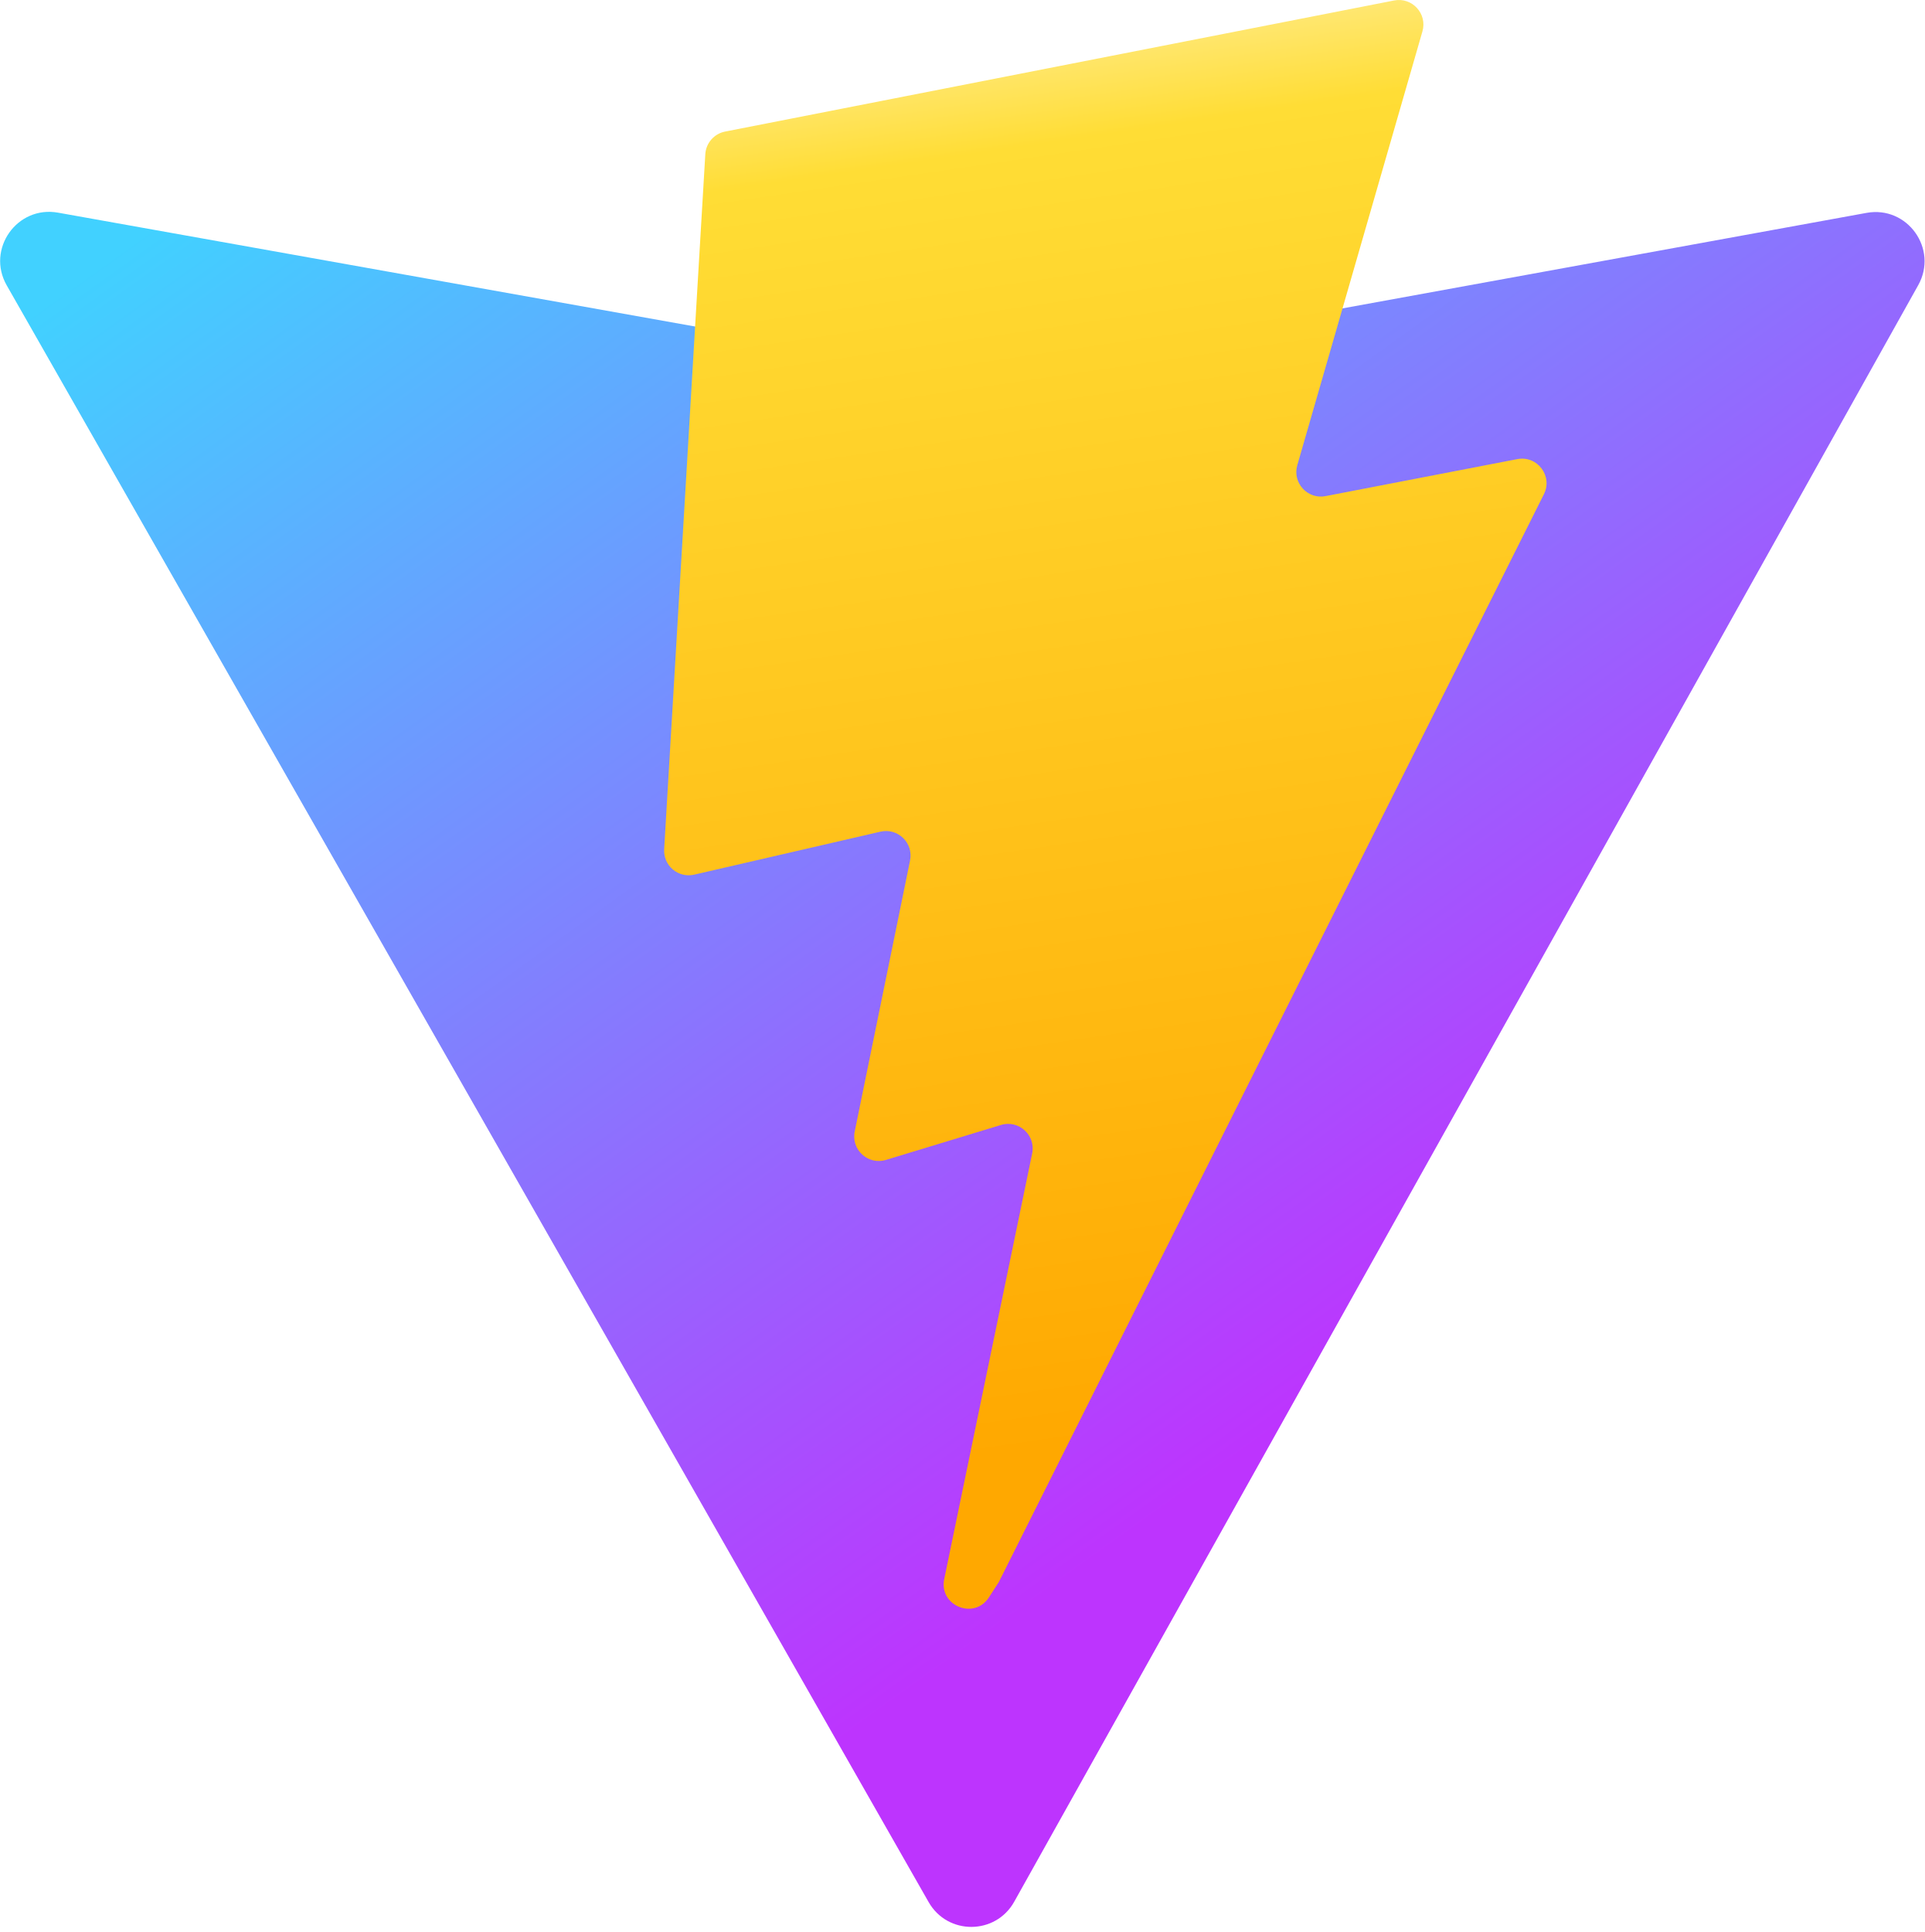
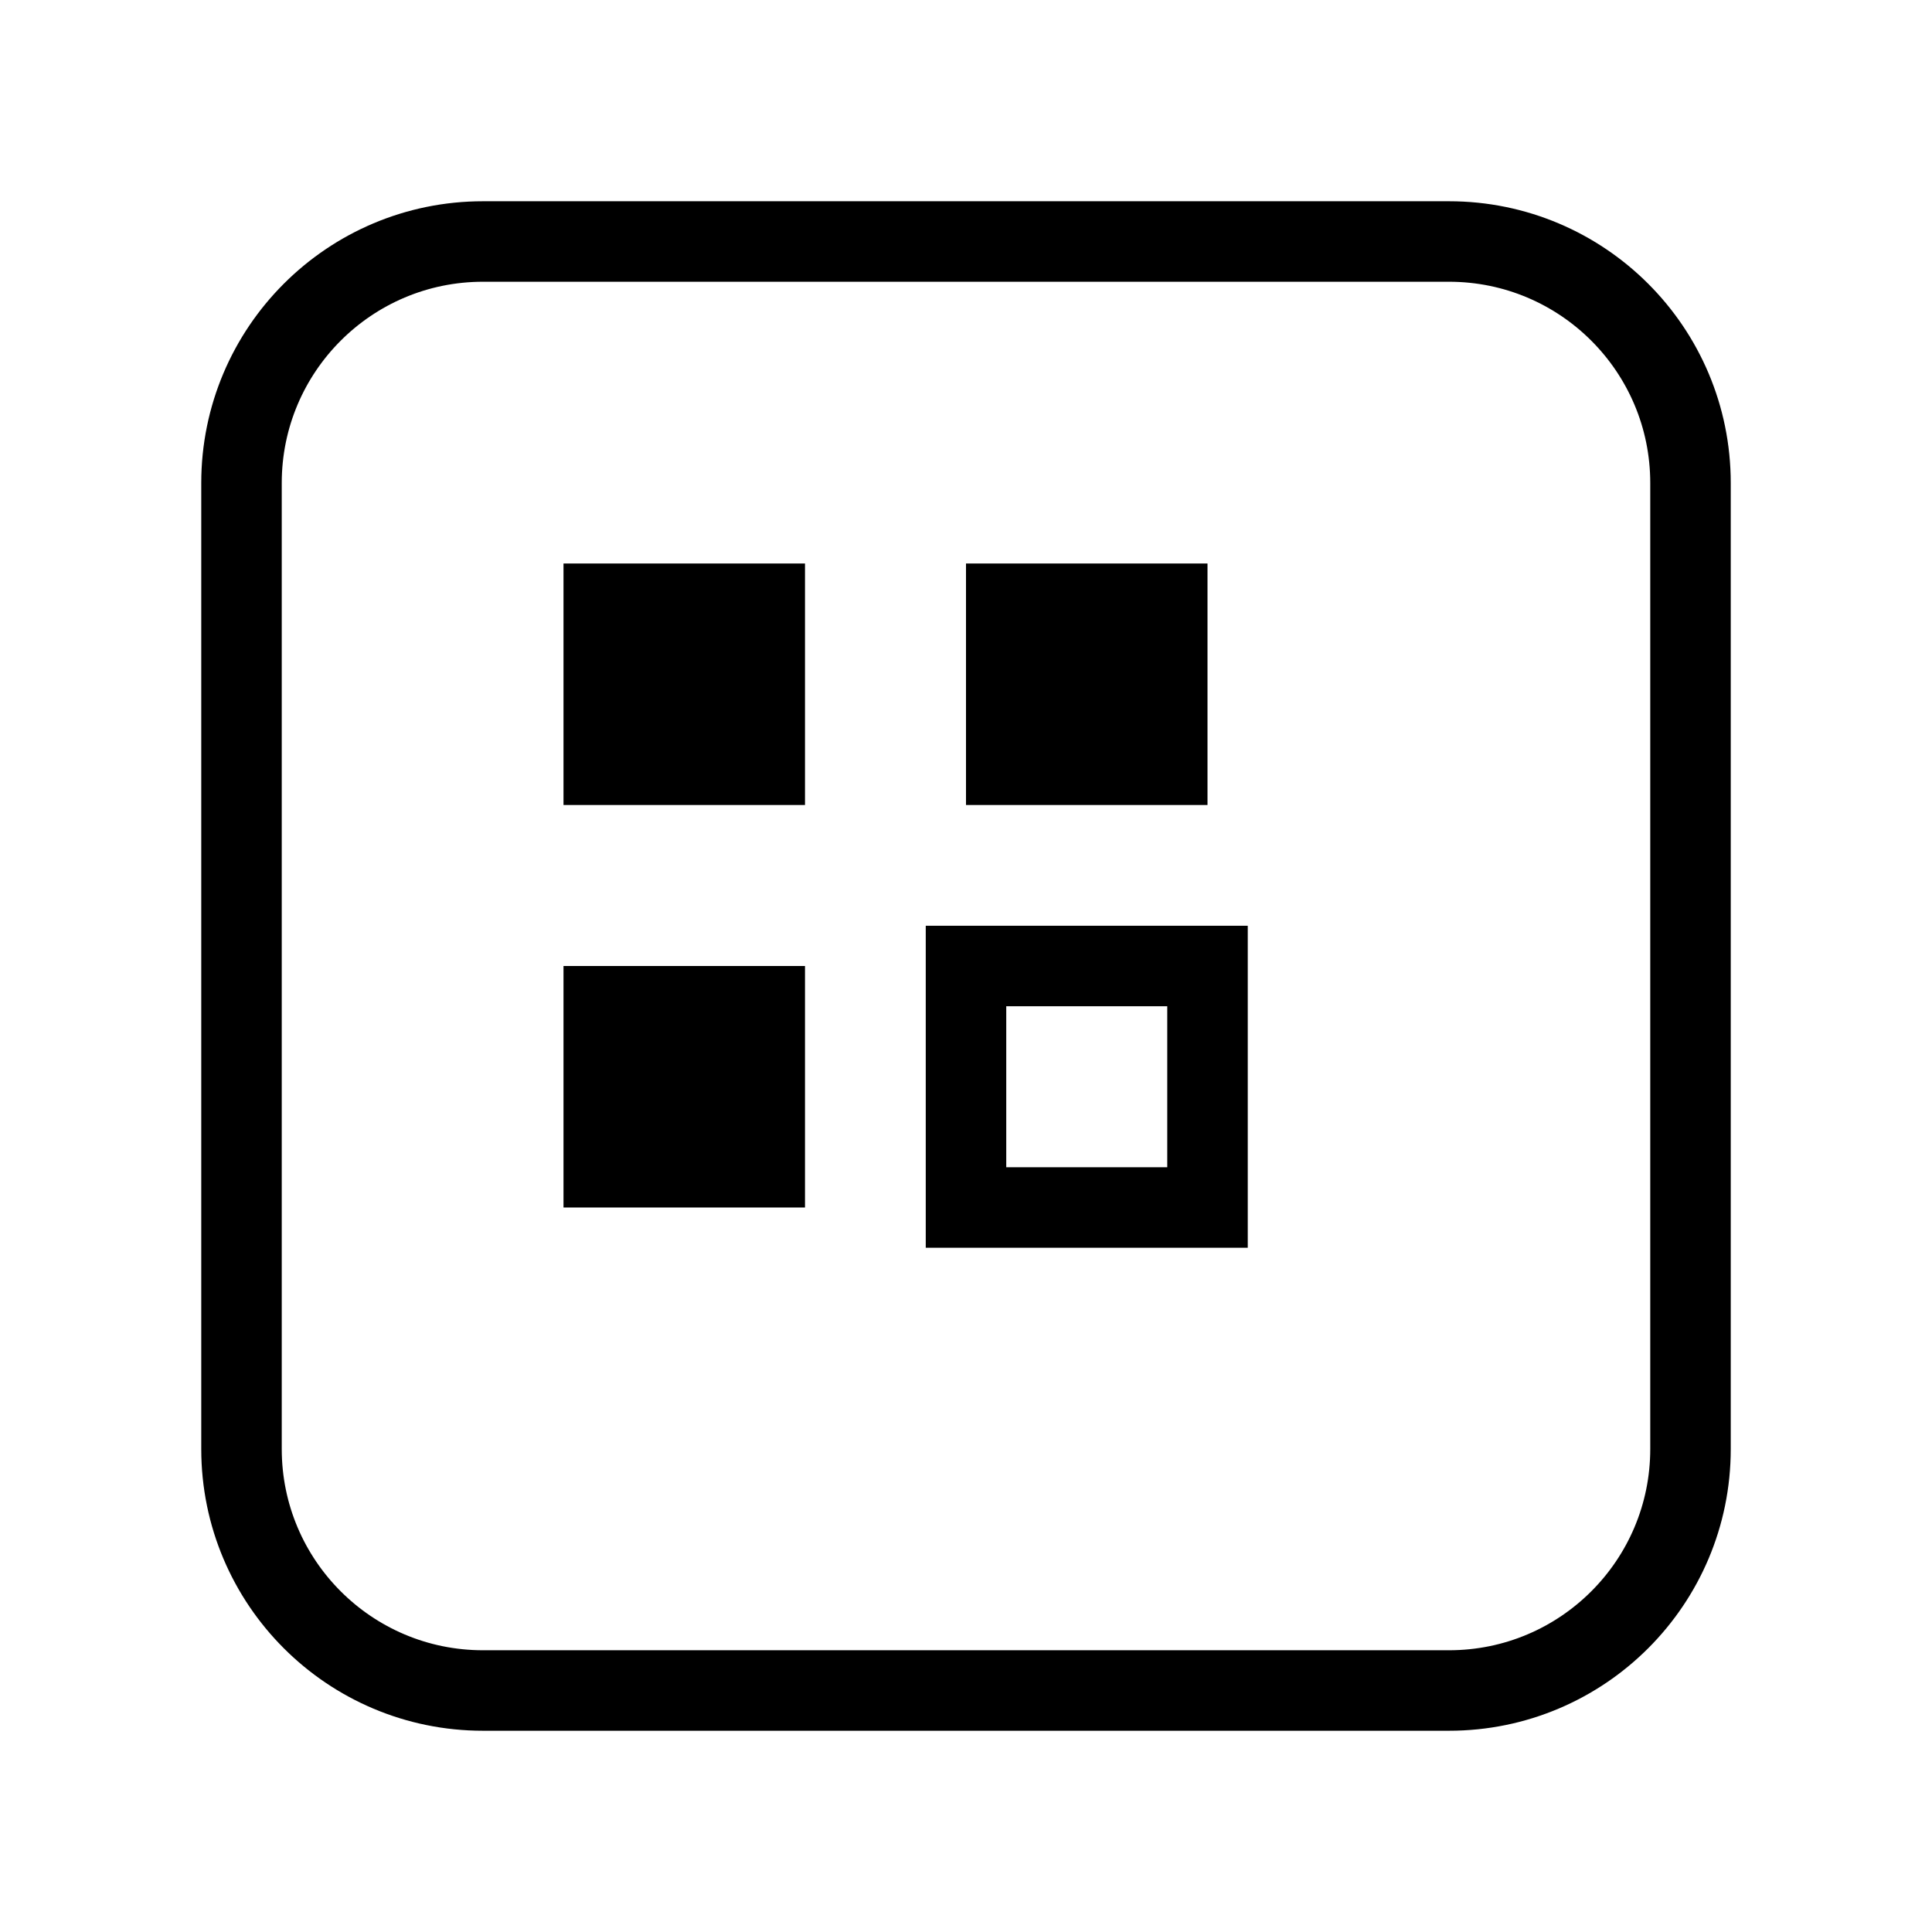
- <svg xmlns="http://www.w3.org/2000/svg" aria-hidden="true" role="img" class="iconify iconify--logos" width="31.88" height="32" preserveAspectRatio="xMidYMid meet" viewBox="0 0 256 257">
-   <defs>
-     <linearGradient id="IconifyId1813088fe1fbc01fb466" x1="-.828%" x2="57.636%" y1="7.652%" y2="78.411%">
-       <stop offset="0%" stop-color="#41D1FF" />
-       <stop offset="100%" stop-color="#BD34FE" />
-     </linearGradient>
-     <linearGradient id="IconifyId1813088fe1fbc01fb467" x1="43.376%" x2="50.316%" y1="2.242%" y2="89.03%">
-       <stop offset="0%" stop-color="#FFEA83" />
-       <stop offset="8.333%" stop-color="#FFDD35" />
-       <stop offset="100%" stop-color="#FFA800" />
-     </linearGradient>
-   </defs>
-   <path fill="url(#IconifyId1813088fe1fbc01fb466)" d="M255.153 37.938L134.897 252.976c-2.483 4.44-8.862 4.466-11.382.048L.875 37.958c-2.746-4.814 1.371-10.646 6.827-9.67l120.385 21.517a6.537 6.537 0 0 0 2.322-.004l117.867-21.483c5.438-.991 9.574 4.796 6.877 9.62Z" />
-   <path fill="url(#IconifyId1813088fe1fbc01fb467)" d="M185.432.063L96.44 17.501a3.268 3.268 0 0 0-2.634 3.014l-5.474 92.456a3.268 3.268 0 0 0 3.997 3.378l24.777-5.718c2.318-.535 4.413 1.507 3.936 3.838l-7.361 36.047c-.495 2.426 1.782 4.5 4.151 3.78l15.304-4.649c2.372-.72 4.652 1.36 4.15 3.788l-11.698 56.621c-.732 3.542 3.979 5.473 5.943 2.437l1.313-2.028l72.516-144.72c1.215-2.423-.88-5.186-3.54-4.672l-25.505 4.922c-2.396.462-4.435-1.77-3.759-4.114l16.646-57.705c.677-2.35-1.37-4.583-3.769-4.113Z" />
+ <svg xmlns="http://www.w3.org/2000/svg" width="48" height="48" viewBox="0 0 48 48" fill="none">
+   <rect x="6" y="6" width="36" height="36" rx="6" stroke="black" stroke-width="2" />
+   <rect x="14" y="14" width="6" height="6" fill="black" />
+   <rect x="24" y="14" width="6" height="6" fill="black" />
+   <rect x="14" y="24" width="6" height="6" fill="black" />
+   <path d="M24 24h6v6h-6z" stroke="black" stroke-width="2" />
</svg>
